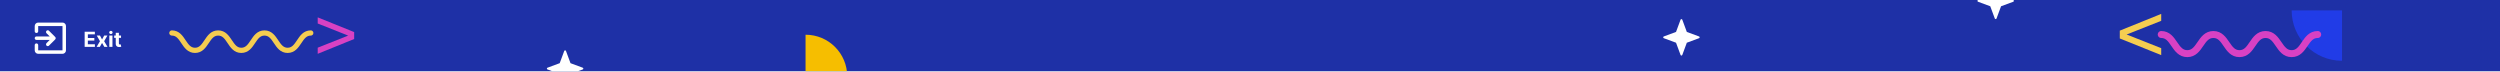
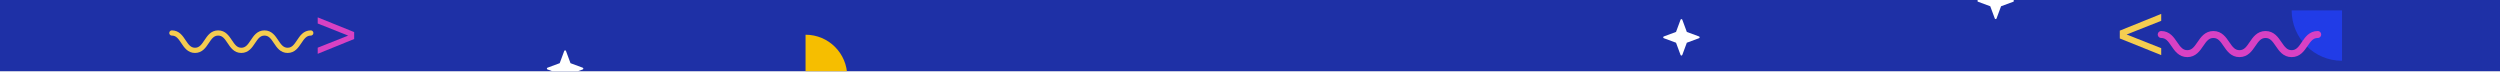
<svg xmlns="http://www.w3.org/2000/svg" width="1440" height="41" viewBox="0 0 1440 41" fill="none">
  <g clip-path="url(#clip0_1836_1252)">
    <rect width="1440" height="41" fill="#1E30A6" />
    <path d="M1146.39 -2.608L1149 -9.651C1149.17 -10.116 1149.83 -10.116 1150 -9.651L1152.61 -2.608L1159.65 -0.002C1160.12 0.171 1160.12 0.83 1159.65 1.002L1152.61 3.608L1150 10.651C1149.83 11.117 1149.17 11.117 1149 10.651L1146.39 3.608L1139.35 1.002C1138.88 0.83 1138.88 0.171 1139.35 -0.002L1146.39 -2.608L1146.39 -2.608Z" fill="white" />
    <path d="M965.392 18.392L967.998 11.349C968.17 10.884 968.829 10.884 969.002 11.349L971.608 18.392L978.651 20.998C979.116 21.171 979.116 21.83 978.651 22.002L971.608 24.608L969.002 31.651C968.829 32.117 968.17 32.117 967.998 31.651L965.392 24.608L958.349 22.002C957.884 21.83 957.884 21.171 958.349 20.998L965.392 18.392L965.392 18.392Z" fill="white" />
    <path d="M322.392 36.392L324.998 29.349C325.17 28.884 325.829 28.884 326.002 29.349L328.608 36.392L335.651 38.998C336.116 39.171 336.116 39.83 335.651 40.002L328.608 42.608L326.002 49.651C325.829 50.117 325.17 50.117 324.998 49.651L322.392 42.608L315.349 40.002C314.884 39.83 314.884 39.171 315.349 38.998L322.392 36.392L322.392 36.392Z" fill="white" />
    <path d="M1349 35L1349 6L1320 6C1320 22.017 1332.98 35 1349 35Z" fill="#213CE7" />
    <path d="M1244.86 19.872C1252.37 19.872 1252.37 30.896 1259.88 30.896C1267.39 30.896 1267.4 19.872 1274.91 19.872C1282.42 19.872 1282.42 30.896 1289.93 30.896C1297.44 30.896 1297.44 19.872 1304.95 19.872C1312.47 19.872 1312.47 30.896 1319.98 30.896C1327.49 30.896 1327.49 19.872 1335 19.872" stroke="#D841C3" stroke-width="4" stroke-linecap="round" stroke-linejoin="round" />
    <path d="M1244.86 31.744L1221 22.155V17.646L1244.86 8V11.995L1224.94 19.872L1244.86 27.749V31.744Z" fill="#F5CD50" />
    <path d="M183 10L204 18.481V22.469L183 31L183 27.466L200.535 20.5L183 13.534L183 10Z" fill="#D841C3" />
    <path d="M99 19C105.667 19 105.667 29 112.333 29C118.999 29 119 19 125.666 19C132.332 19 132.333 29 139 29C145.666 29 145.666 19 152.333 19C159 19 159 29 165.666 29C172.332 29 172.333 19 179 19" stroke="#F5CD50" stroke-width="3" stroke-linecap="round" stroke-linejoin="round" />
    <path d="M464 20V44H488C488 30.744 477.256 20 464 20Z" fill="#F6BE00" />
-     <path d="M48.758 27V18.273H54.639V19.794H50.604V21.874H54.337V23.395H50.604V25.479H54.656V27H48.758ZM57.589 20.454L58.791 22.743L60.022 20.454H61.885L59.988 23.727L61.936 27H60.082L58.791 24.737L57.521 27H55.646L57.589 23.727L55.714 20.454H57.589ZM62.963 27V20.454H64.778V27H62.963ZM63.875 19.611C63.605 19.611 63.373 19.521 63.18 19.342C62.99 19.16 62.895 18.943 62.895 18.69C62.895 18.44 62.99 18.226 63.18 18.047C63.373 17.865 63.605 17.774 63.875 17.774C64.144 17.774 64.375 17.865 64.565 18.047C64.758 18.226 64.855 18.44 64.855 18.69C64.855 18.943 64.758 19.16 64.565 19.342C64.375 19.521 64.144 19.611 63.875 19.611ZM69.714 20.454V21.818H65.772V20.454H69.714ZM66.667 18.886H68.482V24.989C68.482 25.156 68.508 25.287 68.559 25.381C68.61 25.472 68.681 25.535 68.772 25.572C68.866 25.609 68.974 25.628 69.096 25.628C69.181 25.628 69.266 25.621 69.352 25.607C69.437 25.59 69.502 25.577 69.548 25.568L69.833 26.919C69.742 26.947 69.614 26.98 69.45 27.017C69.285 27.057 69.085 27.081 68.849 27.09C68.411 27.107 68.028 27.048 67.698 26.915C67.371 26.781 67.117 26.574 66.935 26.293C66.754 26.011 66.664 25.656 66.667 25.227V18.886Z" fill="white" />
-     <path d="M26.8 26.275C26.6 26.075 26.504 25.833 26.512 25.55C26.521 25.267 26.625 25.025 26.825 24.825L28.65 23H21C20.717 23 20.479 22.904 20.288 22.712C20.096 22.521 20 22.283 20 22C20 21.717 20.096 21.479 20.288 21.287C20.479 21.096 20.717 21 21 21H28.65L26.8 19.15C26.6 18.95 26.5 18.713 26.5 18.438C26.5 18.163 26.6 17.925 26.8 17.725C27 17.525 27.238 17.425 27.513 17.425C27.788 17.425 28.025 17.525 28.225 17.725L31.8 21.3C31.9 21.4 31.971 21.508 32.013 21.625C32.054 21.742 32.075 21.867 32.075 22C32.075 22.133 32.054 22.258 32.013 22.375C31.971 22.492 31.9 22.6 31.8 22.7L28.2 26.3C28.017 26.483 27.788 26.575 27.513 26.575C27.238 26.575 27 26.475 26.8 26.275ZM22 31C21.45 31 20.979 30.804 20.587 30.413C20.196 30.021 20 29.55 20 29V26C20 25.717 20.096 25.479 20.288 25.287C20.479 25.096 20.717 25 21 25C21.283 25 21.521 25.096 21.713 25.287C21.904 25.479 22 25.717 22 26V29H36V15H22V18C22 18.283 21.904 18.521 21.713 18.712C21.521 18.904 21.283 19 21 19C20.717 19 20.479 18.904 20.288 18.712C20.096 18.521 20 18.283 20 18V15C20 14.45 20.196 13.979 20.587 13.587C20.979 13.196 21.45 13 22 13H36C36.55 13 37.021 13.196 37.413 13.587C37.804 13.979 38 14.45 38 15V29C38 29.55 37.804 30.021 37.413 30.413C37.021 30.804 36.55 31 36 31H22Z" fill="white" />
  </g>
  <defs>
    <clipPath id="clip0_1836_1252">
      <rect width="1440" height="41" fill="white" />
    </clipPath>
  </defs>
</svg>
